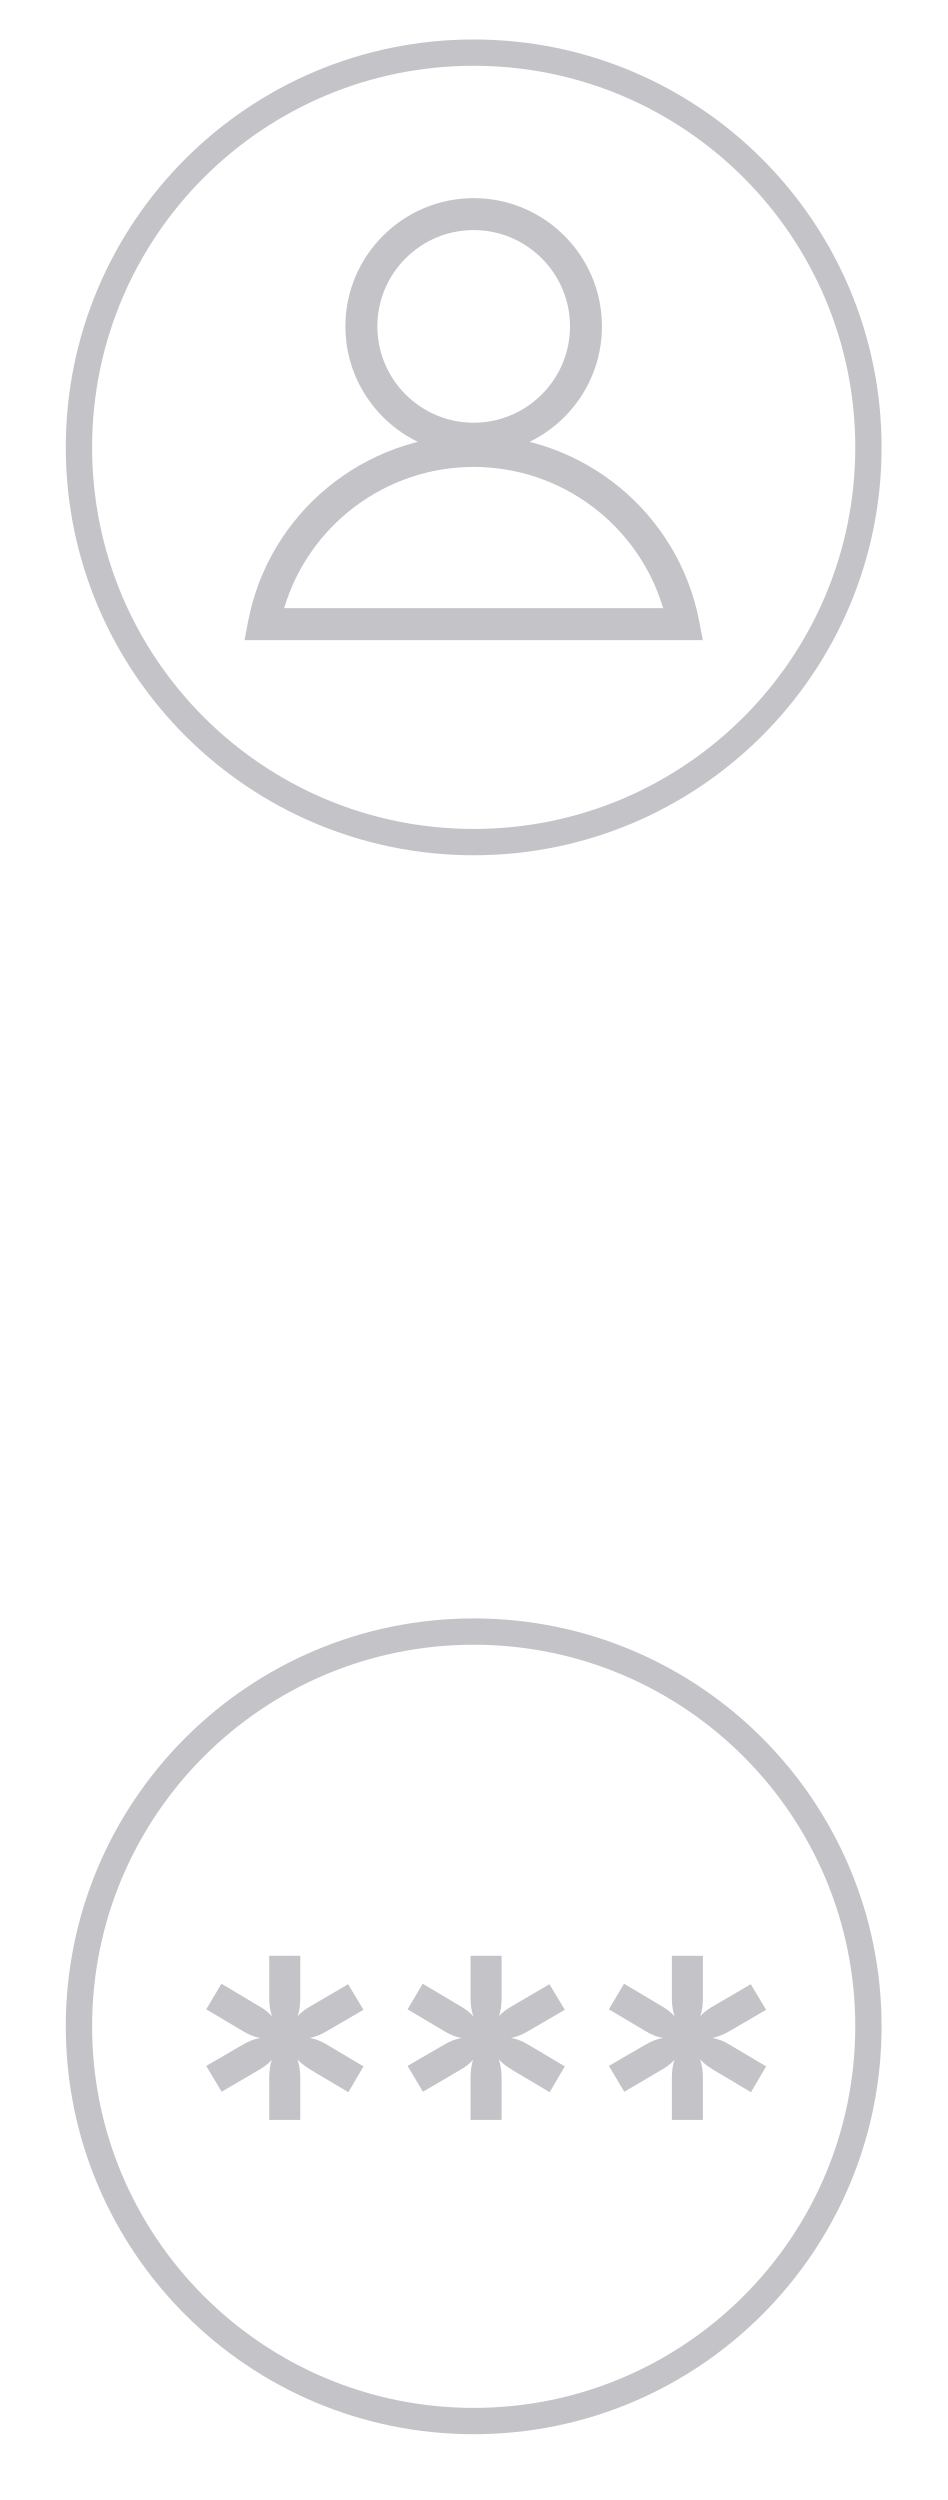
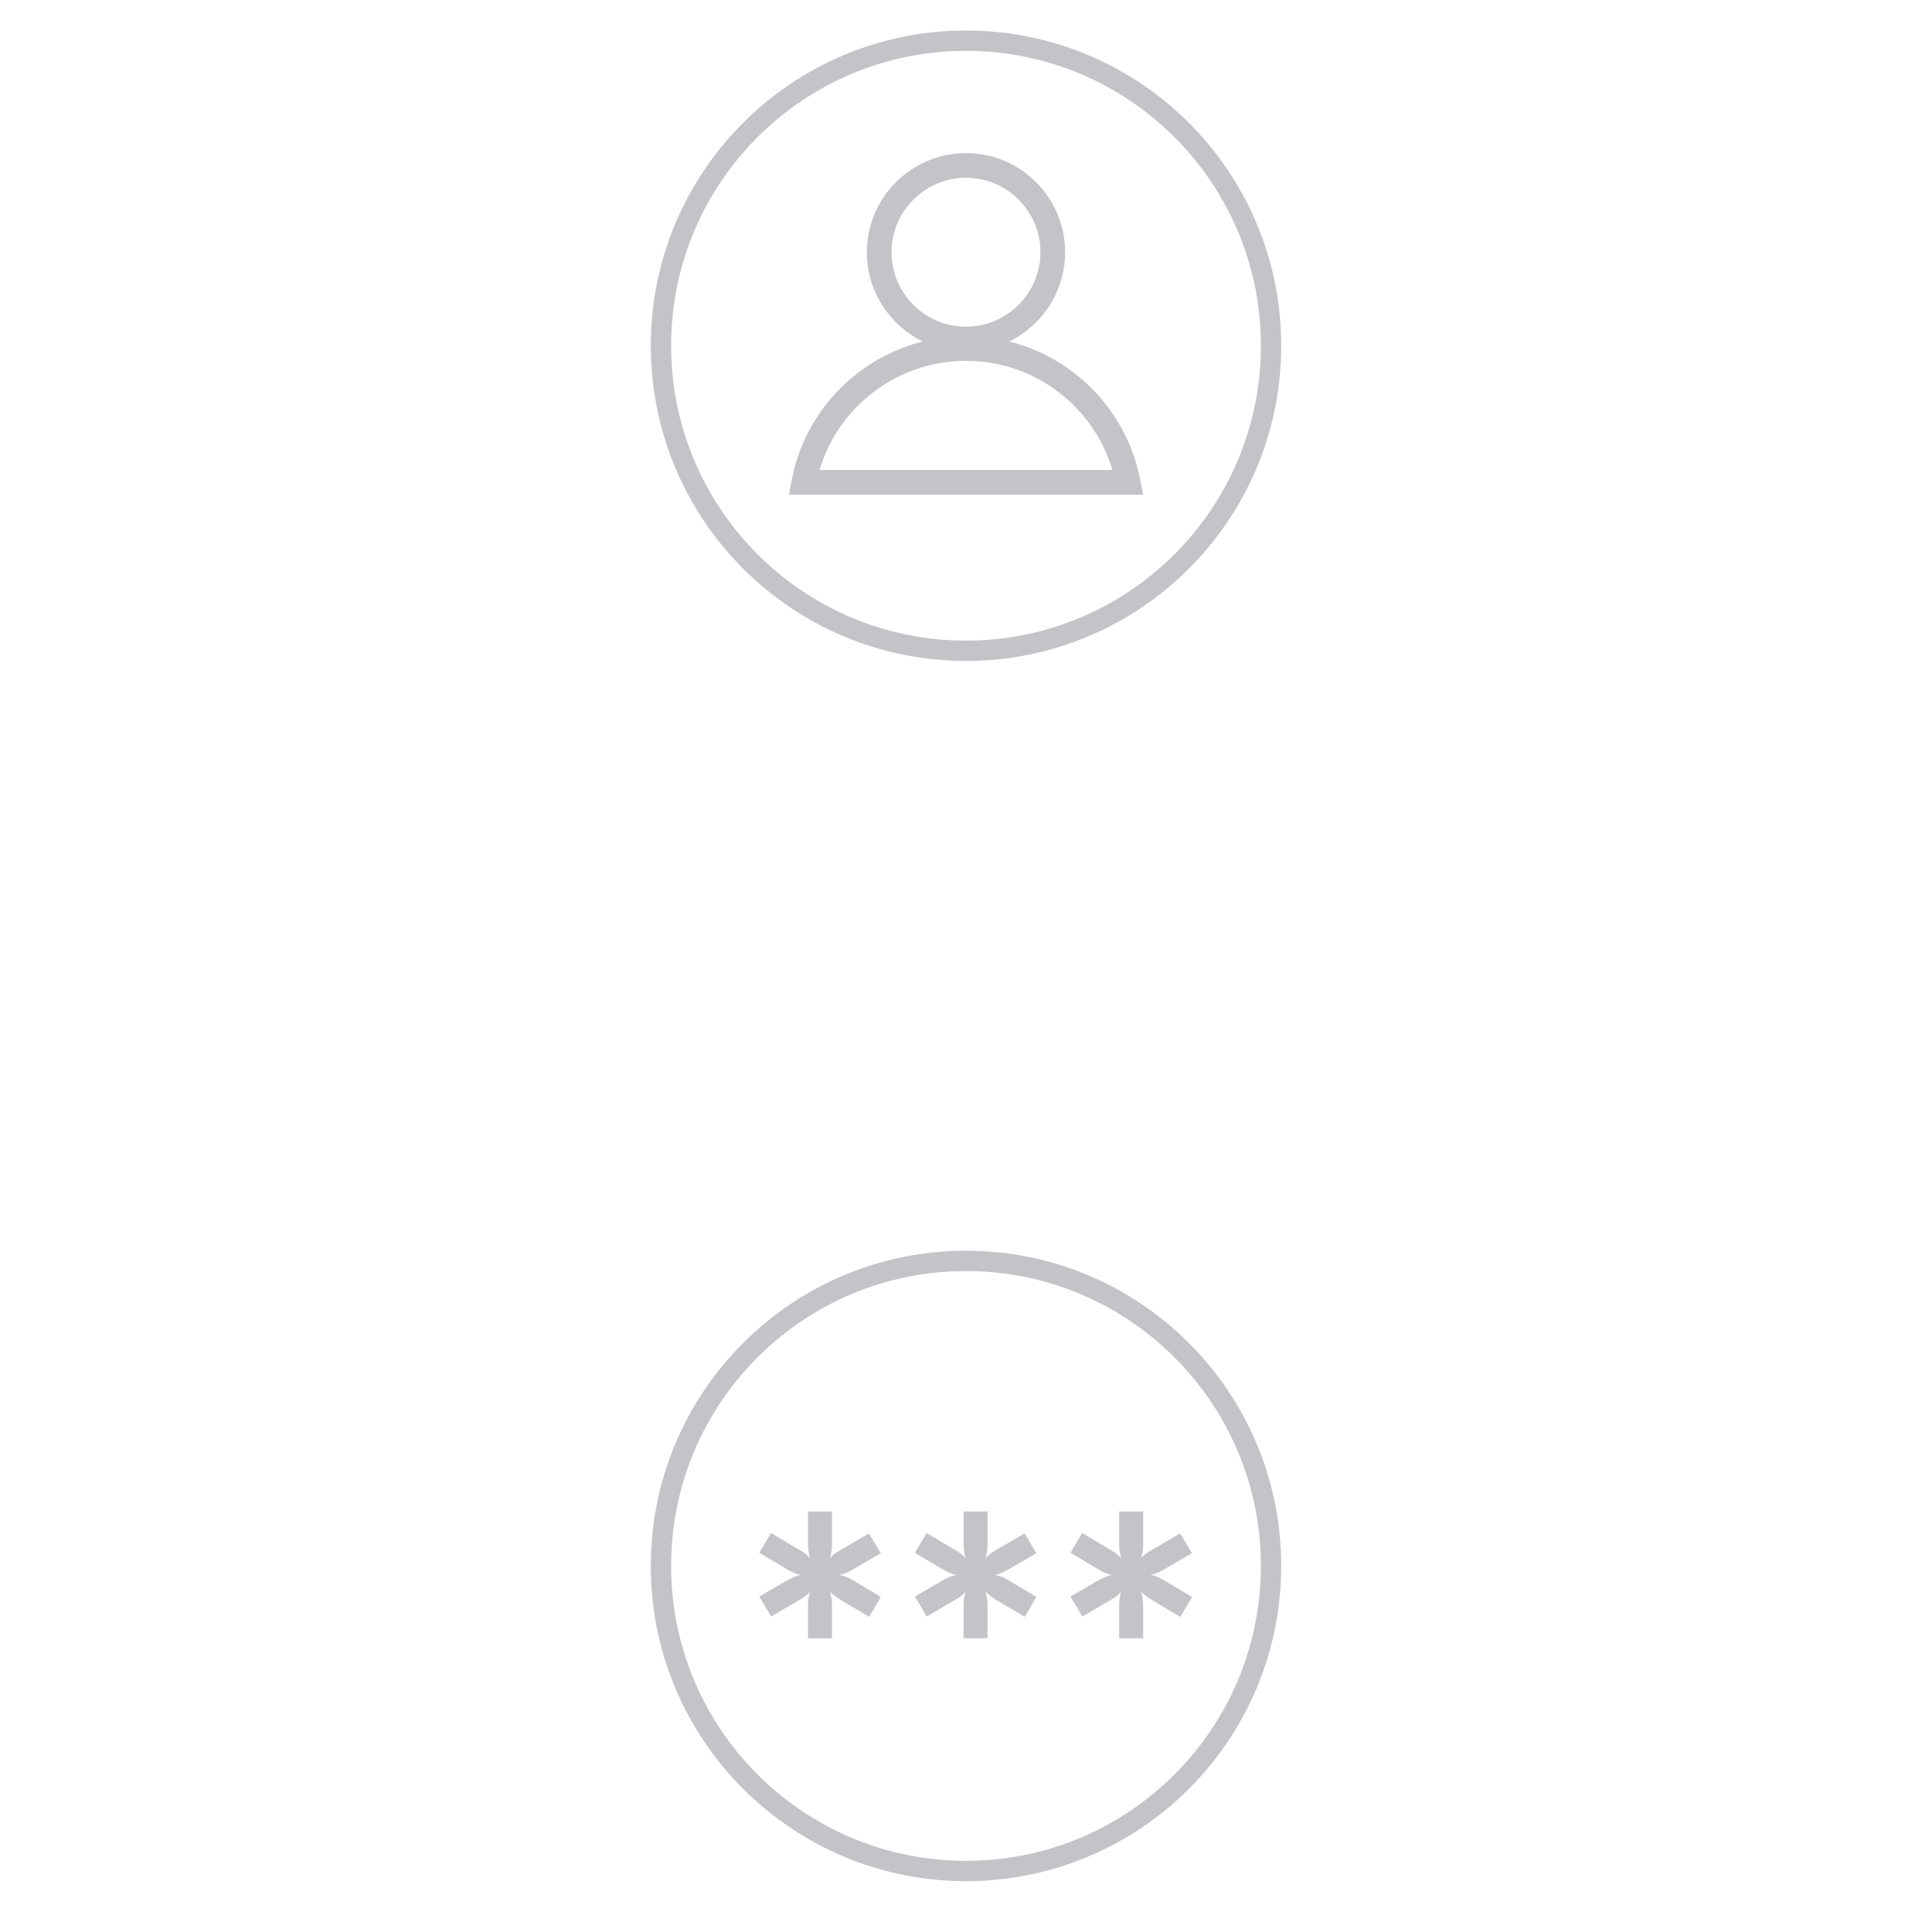
- <svg xmlns="http://www.w3.org/2000/svg" width="36px" height="95px" viewBox="0 0 36 95" version="1.1">
+ <svg xmlns="http://www.w3.org/2000/svg" width="20px" height="20px" viewBox="0 0 36 95" version="1.1">
  <defs />
  <g id="Page-1" stroke="none" stroke-width="1" fill="none" fill-rule="evenodd">
    <g id="login_bg">
      <ellipse id="Oval-5" stroke="#C4C3C7" cx="18" cy="17" rx="15" ry="15" />
      <g id="Group" transform="translate(9, 7)" fill="#C4C3C7">
        <path d="M9,1.743 C6.982,1.743 5.34,3.385 5.34,5.403 C5.34,7.422 6.982,9.063 9,9.063 C11.017,9.063 12.66,7.422 12.66,5.403 C12.66,3.385 11.017,1.743 9,1.743 M9,10.278 C6.312,10.278 4.125,8.091 4.125,5.403 C4.125,2.715 6.312,0.529 9,0.529 C11.688,0.529 13.874,2.715 13.874,5.403 C13.874,8.091 11.688,10.278 9,10.278" id="Fill-3" />
        <path d="M1.798,16.11 L16.2,16.11 C15.263,12.959 12.346,10.743 8.999,10.743 C5.654,10.743 2.735,12.959 1.798,16.11 L1.798,16.11 Z M17.708,17.325 L0.291,17.325 L0.43,16.603 C1.217,12.503 4.822,9.528 8.999,9.528 C13.177,9.528 16.78,12.503 17.569,16.603 L17.708,17.325 Z" id="Fill-5" />
      </g>
      <ellipse id="Oval-5" stroke="#C4C3C7" cx="18" cy="77" rx="15" ry="15" />
      <path d="M12.436,77.173 C12.328,77.239 12.219,77.294 12.107,77.34 C11.996,77.385 11.884,77.419 11.77,77.443 C11.992,77.479 12.214,77.566 12.436,77.704 L13.813,78.523 L13.237,79.504 L11.86,78.685 C11.752,78.619 11.65,78.552 11.554,78.483 C11.458,78.413 11.374,78.337 11.302,78.253 C11.374,78.463 11.41,78.691 11.41,78.937 L11.41,80.557 L10.231,80.557 L10.231,78.955 C10.231,78.835 10.238,78.717 10.254,78.6 C10.269,78.482 10.294,78.373 10.33,78.271 C10.192,78.427 10.012,78.565 9.79,78.685 L8.422,79.486 L7.837,78.505 L9.214,77.704 C9.328,77.638 9.44,77.583 9.552,77.537 C9.663,77.492 9.775,77.461 9.889,77.443 C9.775,77.425 9.661,77.392 9.547,77.344 C9.433,77.296 9.322,77.239 9.214,77.173 L7.837,76.354 L8.413,75.382 L9.79,76.201 C10.012,76.321 10.195,76.462 10.339,76.624 C10.267,76.42 10.231,76.195 10.231,75.949 L10.231,74.32 L11.41,74.32 L11.41,75.931 C11.41,76.051 11.403,76.169 11.387,76.287 C11.372,76.404 11.347,76.513 11.311,76.615 C11.383,76.531 11.465,76.456 11.559,76.39 C11.652,76.324 11.752,76.261 11.86,76.201 L13.228,75.4 L13.813,76.372 L12.436,77.173 Z M20.086,77.173 C19.978,77.239 19.869,77.294 19.758,77.34 C19.646,77.385 19.534,77.419 19.42,77.443 C19.642,77.479 19.864,77.566 20.086,77.704 L21.463,78.523 L20.887,79.504 L19.51,78.685 C19.402,78.619 19.3,78.552 19.204,78.483 C19.108,78.413 19.024,78.337 18.952,78.253 C19.024,78.463 19.06,78.691 19.06,78.937 L19.06,80.557 L17.881,80.557 L17.881,78.955 C17.881,78.835 17.888,78.717 17.904,78.6 C17.919,78.482 17.944,78.373 17.98,78.271 C17.842,78.427 17.662,78.565 17.44,78.685 L16.072,79.486 L15.487,78.505 L16.864,77.704 C16.978,77.638 17.09,77.583 17.201,77.537 C17.313,77.492 17.425,77.461 17.539,77.443 C17.425,77.425 17.311,77.392 17.197,77.344 C17.083,77.296 16.972,77.239 16.864,77.173 L15.487,76.354 L16.063,75.382 L17.44,76.201 C17.662,76.321 17.845,76.462 17.989,76.624 C17.917,76.42 17.881,76.195 17.881,75.949 L17.881,74.32 L19.06,74.32 L19.06,75.931 C19.06,76.051 19.053,76.169 19.038,76.287 C19.022,76.404 18.997,76.513 18.961,76.615 C19.033,76.531 19.115,76.456 19.209,76.39 C19.302,76.324 19.402,76.261 19.51,76.201 L20.878,75.4 L21.463,76.372 L20.086,77.173 Z M27.736,77.173 C27.628,77.239 27.519,77.294 27.407,77.34 C27.296,77.385 27.184,77.419 27.07,77.443 C27.292,77.479 27.514,77.566 27.736,77.704 L29.113,78.523 L28.537,79.504 L27.16,78.685 C27.052,78.619 26.95,78.552 26.854,78.483 C26.758,78.413 26.674,78.337 26.602,78.253 C26.674,78.463 26.71,78.691 26.71,78.937 L26.71,80.557 L25.531,80.557 L25.531,78.955 C25.531,78.835 25.538,78.717 25.553,78.6 C25.569,78.482 25.594,78.373 25.63,78.271 C25.492,78.427 25.312,78.565 25.09,78.685 L23.722,79.486 L23.137,78.505 L24.514,77.704 C24.628,77.638 24.74,77.583 24.852,77.537 C24.963,77.492 25.075,77.461 25.189,77.443 C25.075,77.425 24.961,77.392 24.847,77.344 C24.733,77.296 24.622,77.239 24.514,77.173 L23.137,76.354 L23.713,75.382 L25.09,76.201 C25.312,76.321 25.495,76.462 25.639,76.624 C25.567,76.42 25.531,76.195 25.531,75.949 L25.531,74.32 L26.71,74.32 L26.71,75.931 C26.71,76.051 26.703,76.169 26.688,76.287 C26.672,76.404 26.647,76.513 26.611,76.615 C26.683,76.531 26.765,76.456 26.858,76.39 C26.952,76.324 27.052,76.261 27.16,76.201 L28.528,75.4 L29.113,76.372 L27.736,77.173 Z" id="***" fill="#C4C3C7" />
    </g>
  </g>
</svg>
